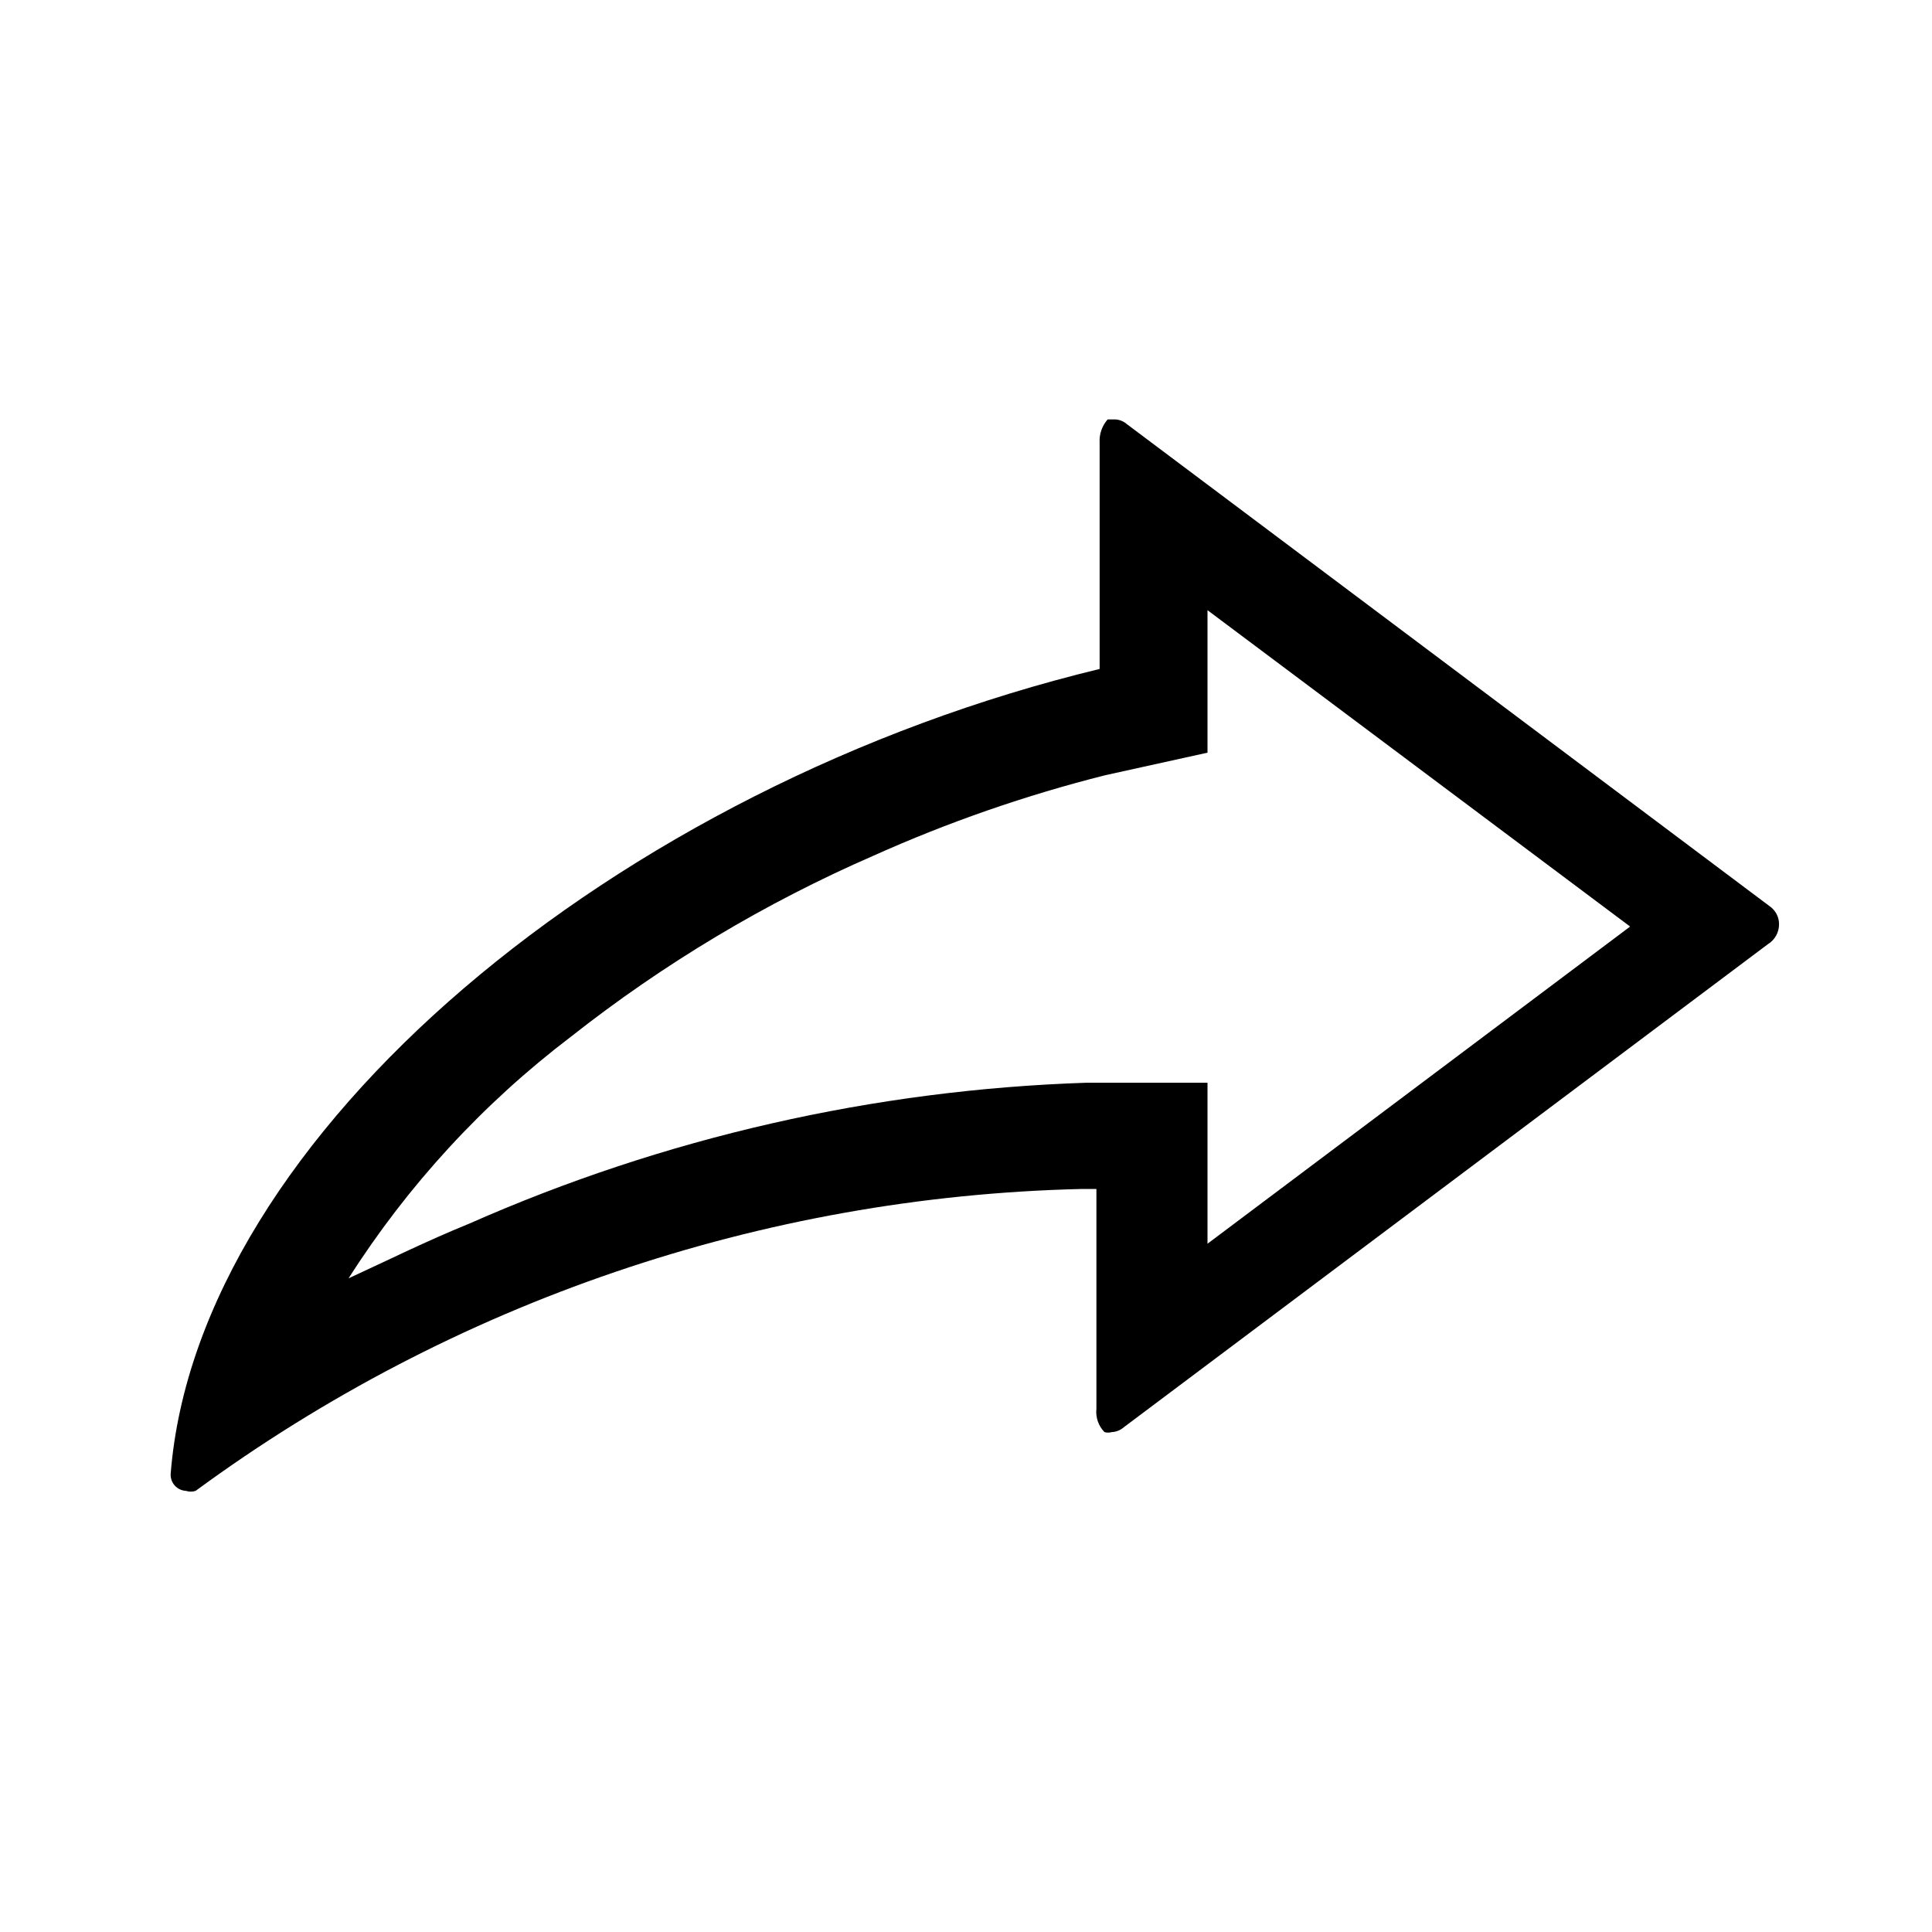
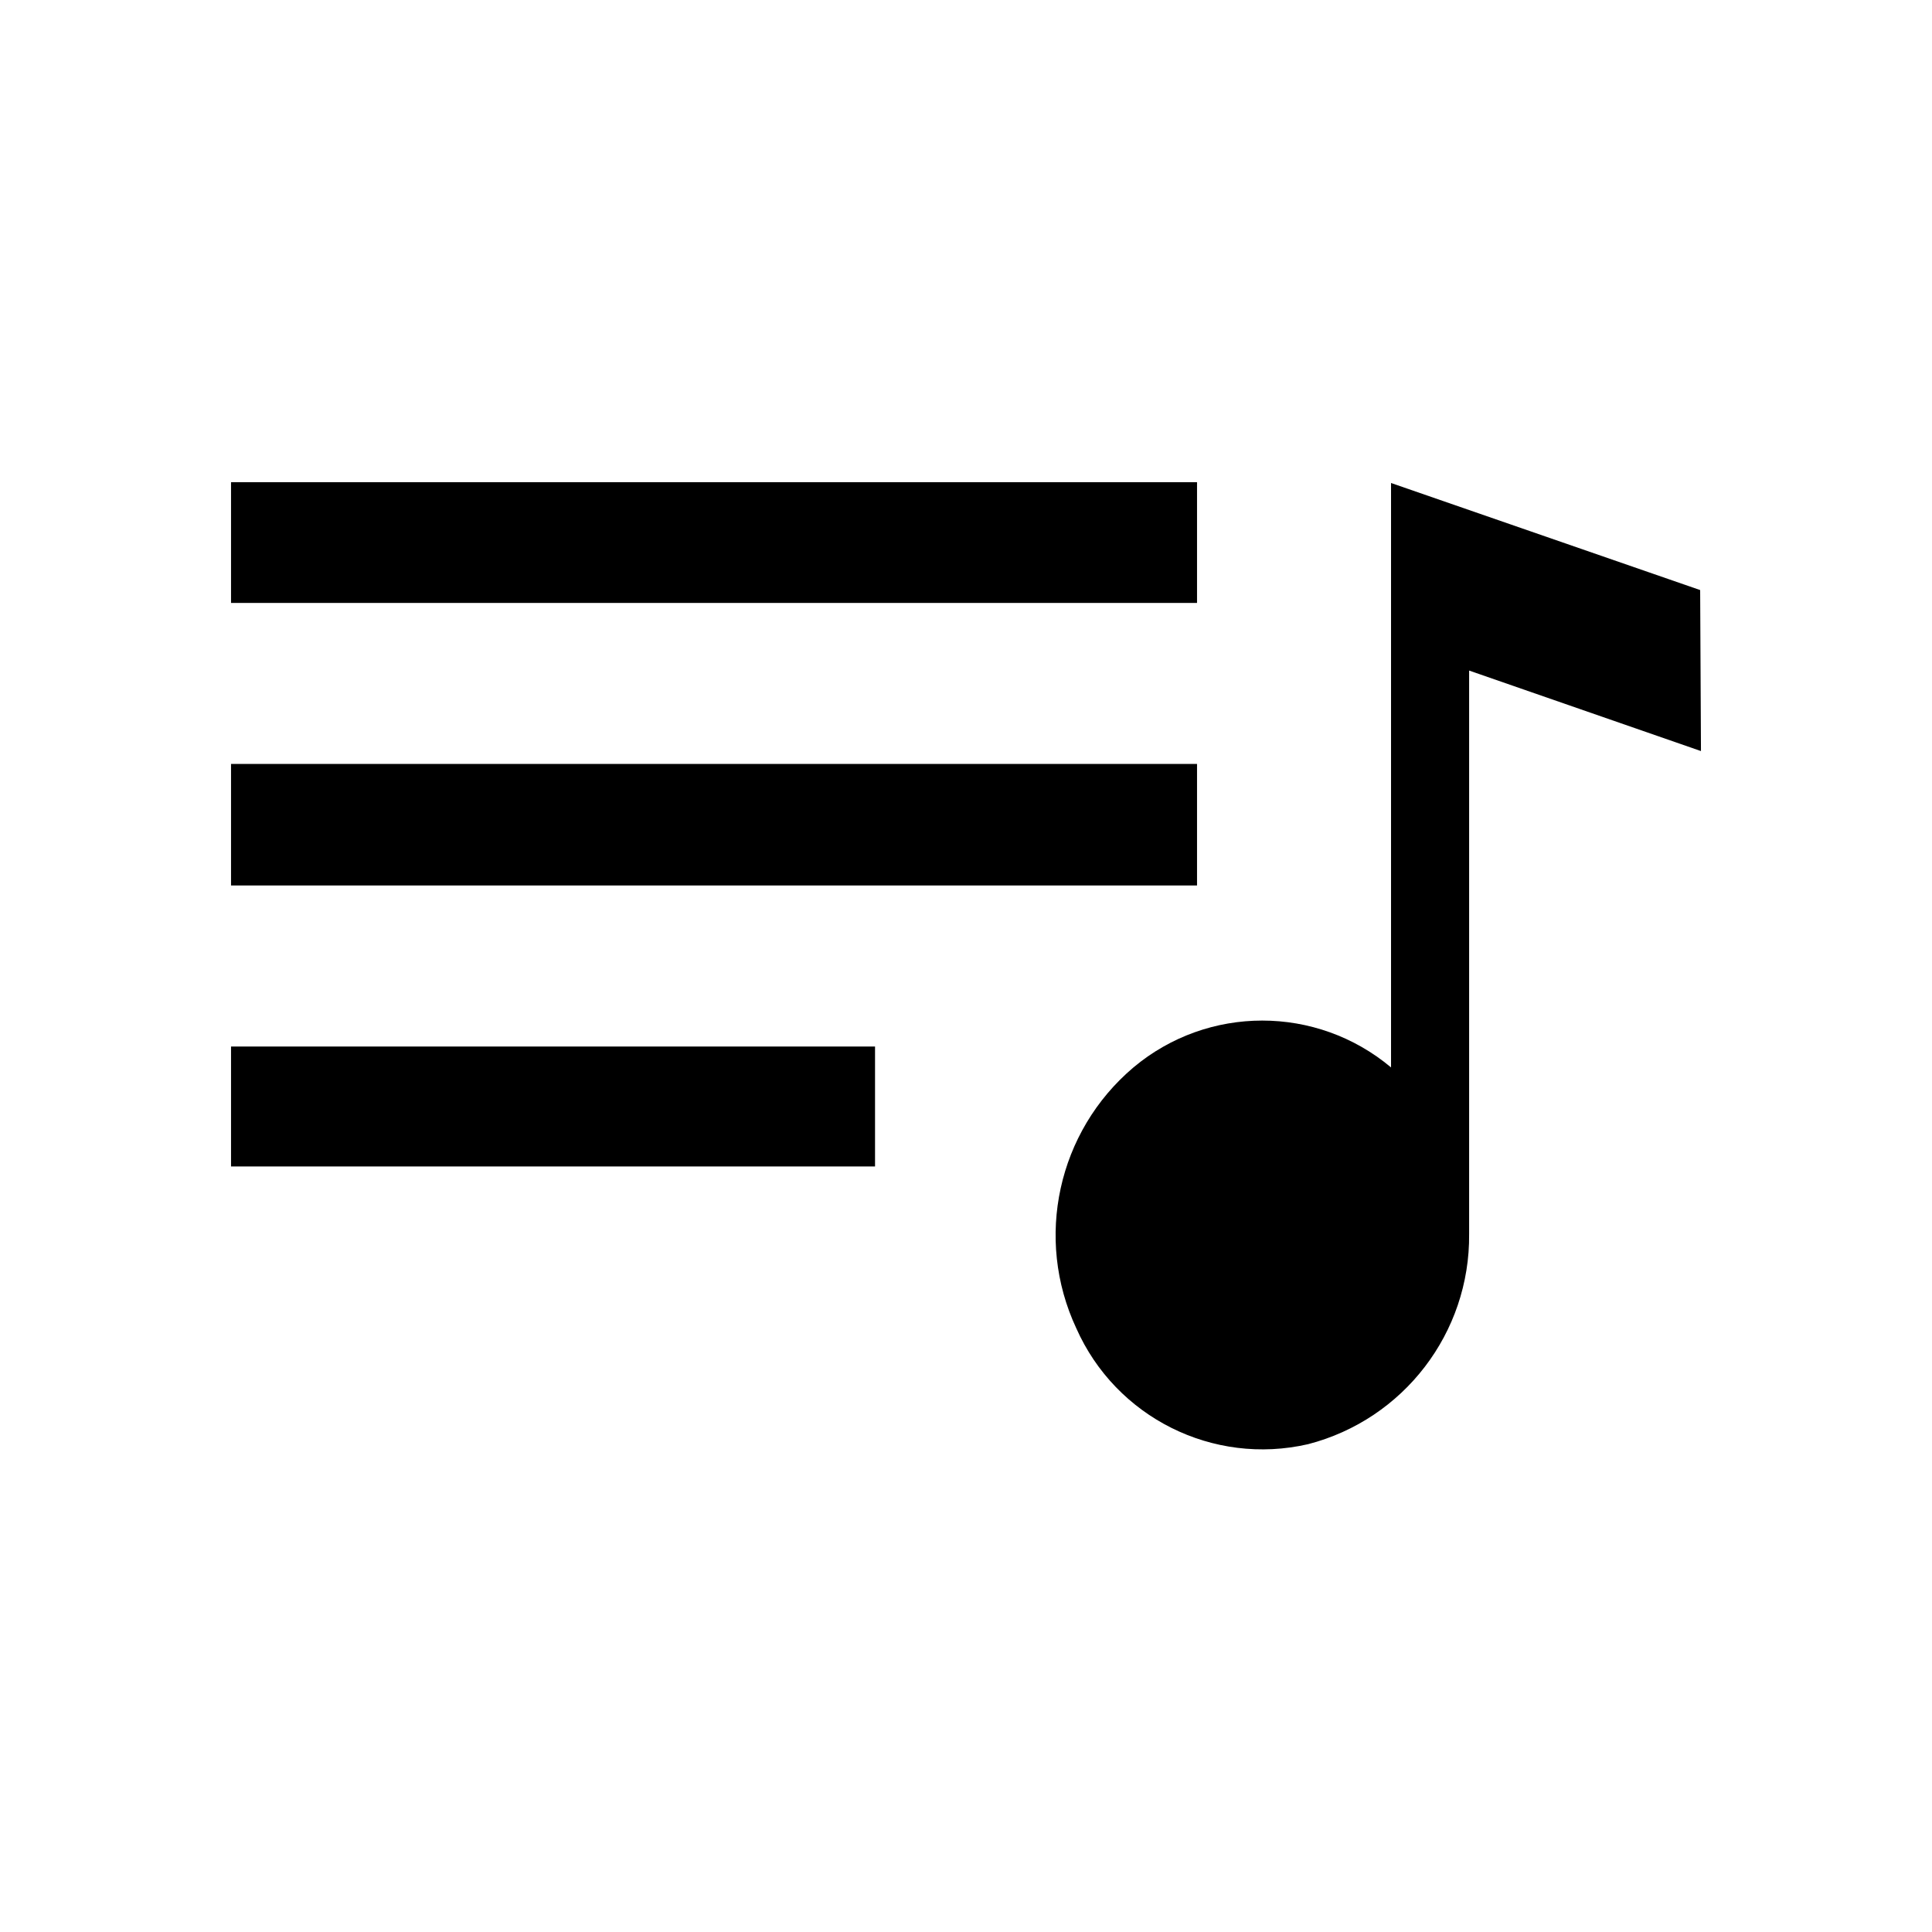
- <svg xmlns="http://www.w3.org/2000/svg" class="share-menu__trigger__icon" viewBox="0 0 24 24" style="width: 28px; height: 28px; fill: rgb(0, 0, 0);">
-   <path d="M22 11.27l-8-6a.24.24 0 00-.15-.06h-.09a.4.4 0 00-.1.29v2.81c-6 1.45-11.21 5.79-11.54 10a.2.2 0 00.19.21.19.19 0 00.12 0 19.37 19.37 0 0111-3.75h.19v2.73a.36.36 0 00.1.29.16.16 0 00.09 0 .24.24 0 00.15-.06l8-6a.29.29 0 00.14-.25.27.27 0 00-.1-.21zm-7 4.18v-2h-1.5a20.66 20.66 0 00-7.67 1.75c-.54.22-1 .45-1.5.68a11.58 11.58 0 012.76-3 17.11 17.11 0 013.76-2.25 17.44 17.44 0 012.88-1L15 9.35V7.58l5.25 3.93z" data-name="Layer 2" />
+ <svg xmlns="http://www.w3.org/2000/svg" class="nts-icon nts-icon--inline-alt" style="width:24px;height:24px" viewBox="0 0 24 24">
+   <path d="M2.87 14.49h8V13h-8zm12-5h-12V11h12zm0-3.5h-12v1.5h12zm6.26 3.34l-2.88-1v7a2.67 2.67 0 01-2 2.61 2.53 2.53 0 01-2.88-1.44 2.73 2.73 0 01.71-3.24 2.49 2.49 0 013.2 0V6l3.84 1.33z" />
</svg>
